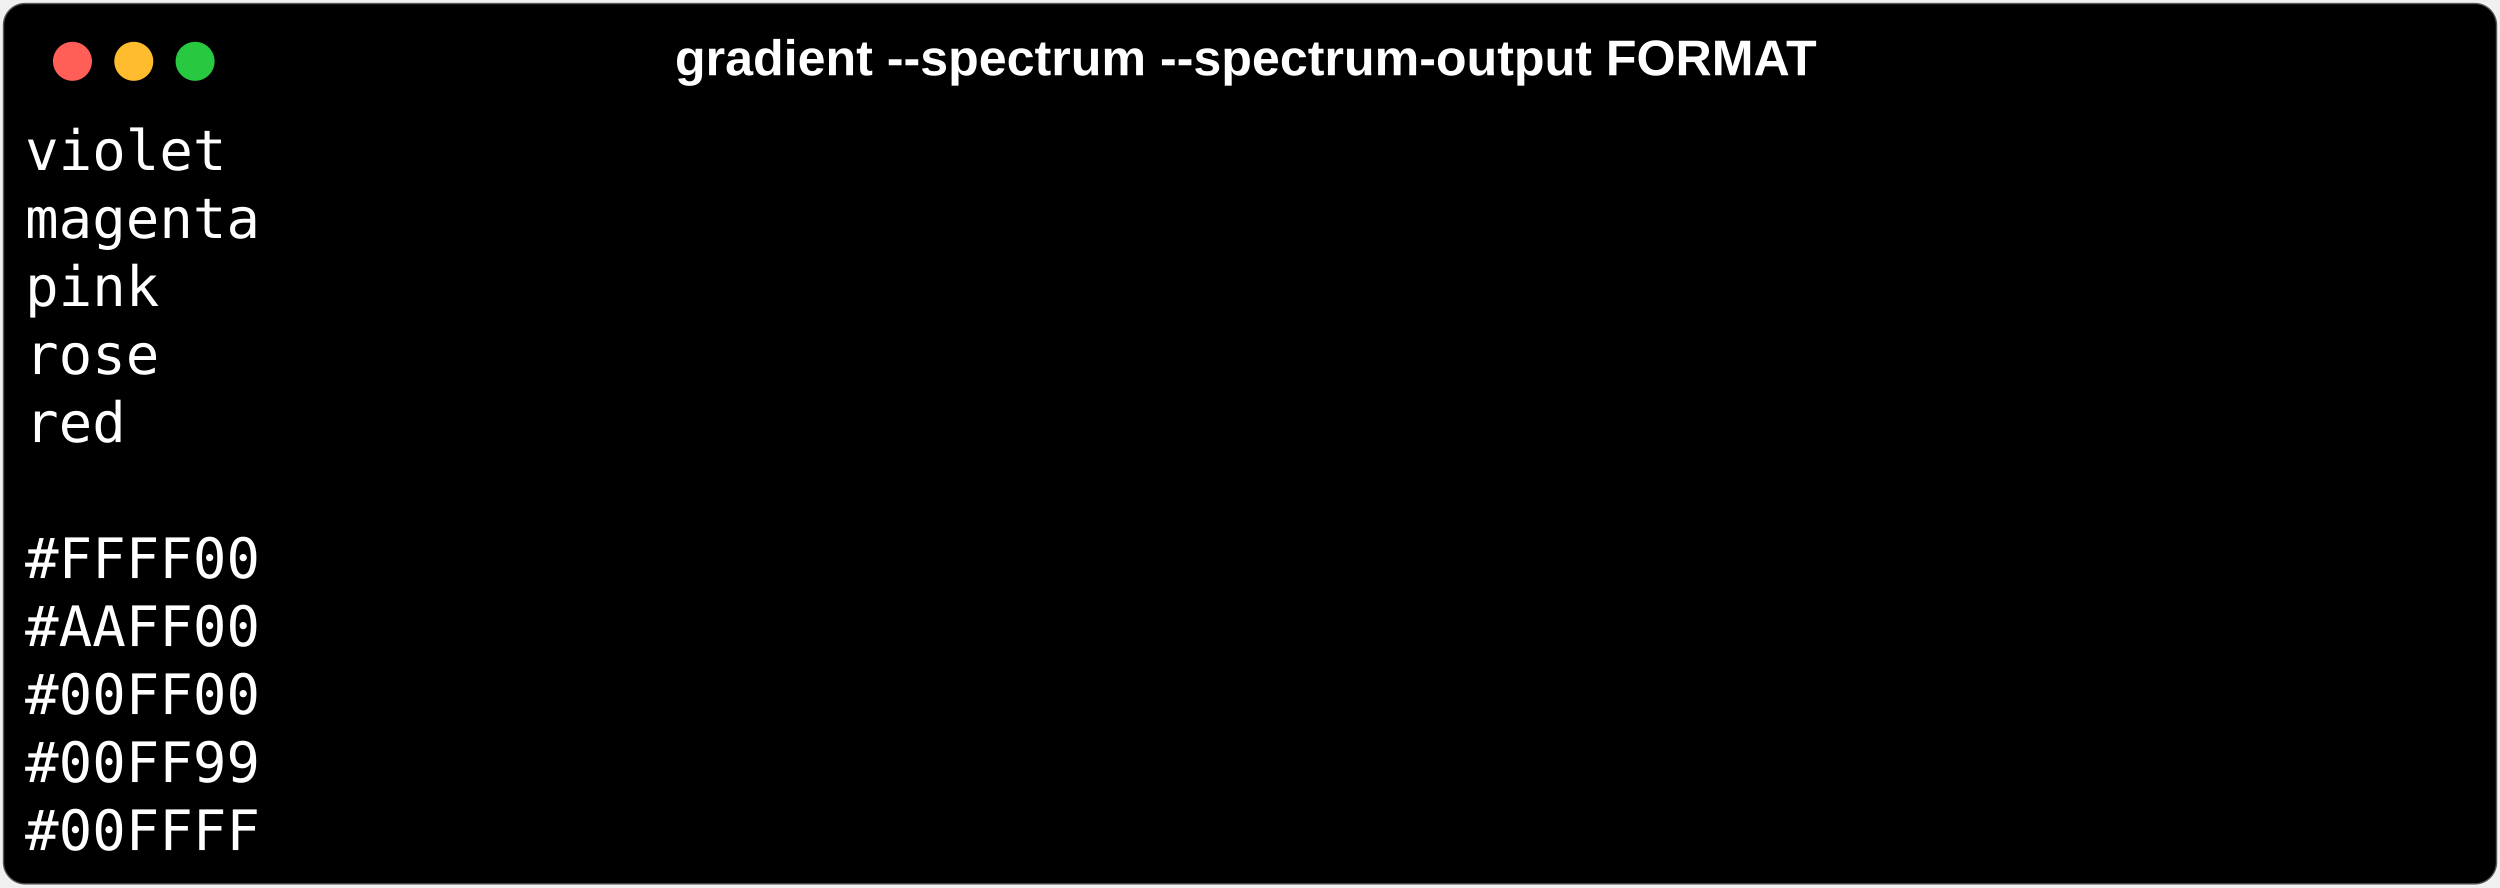
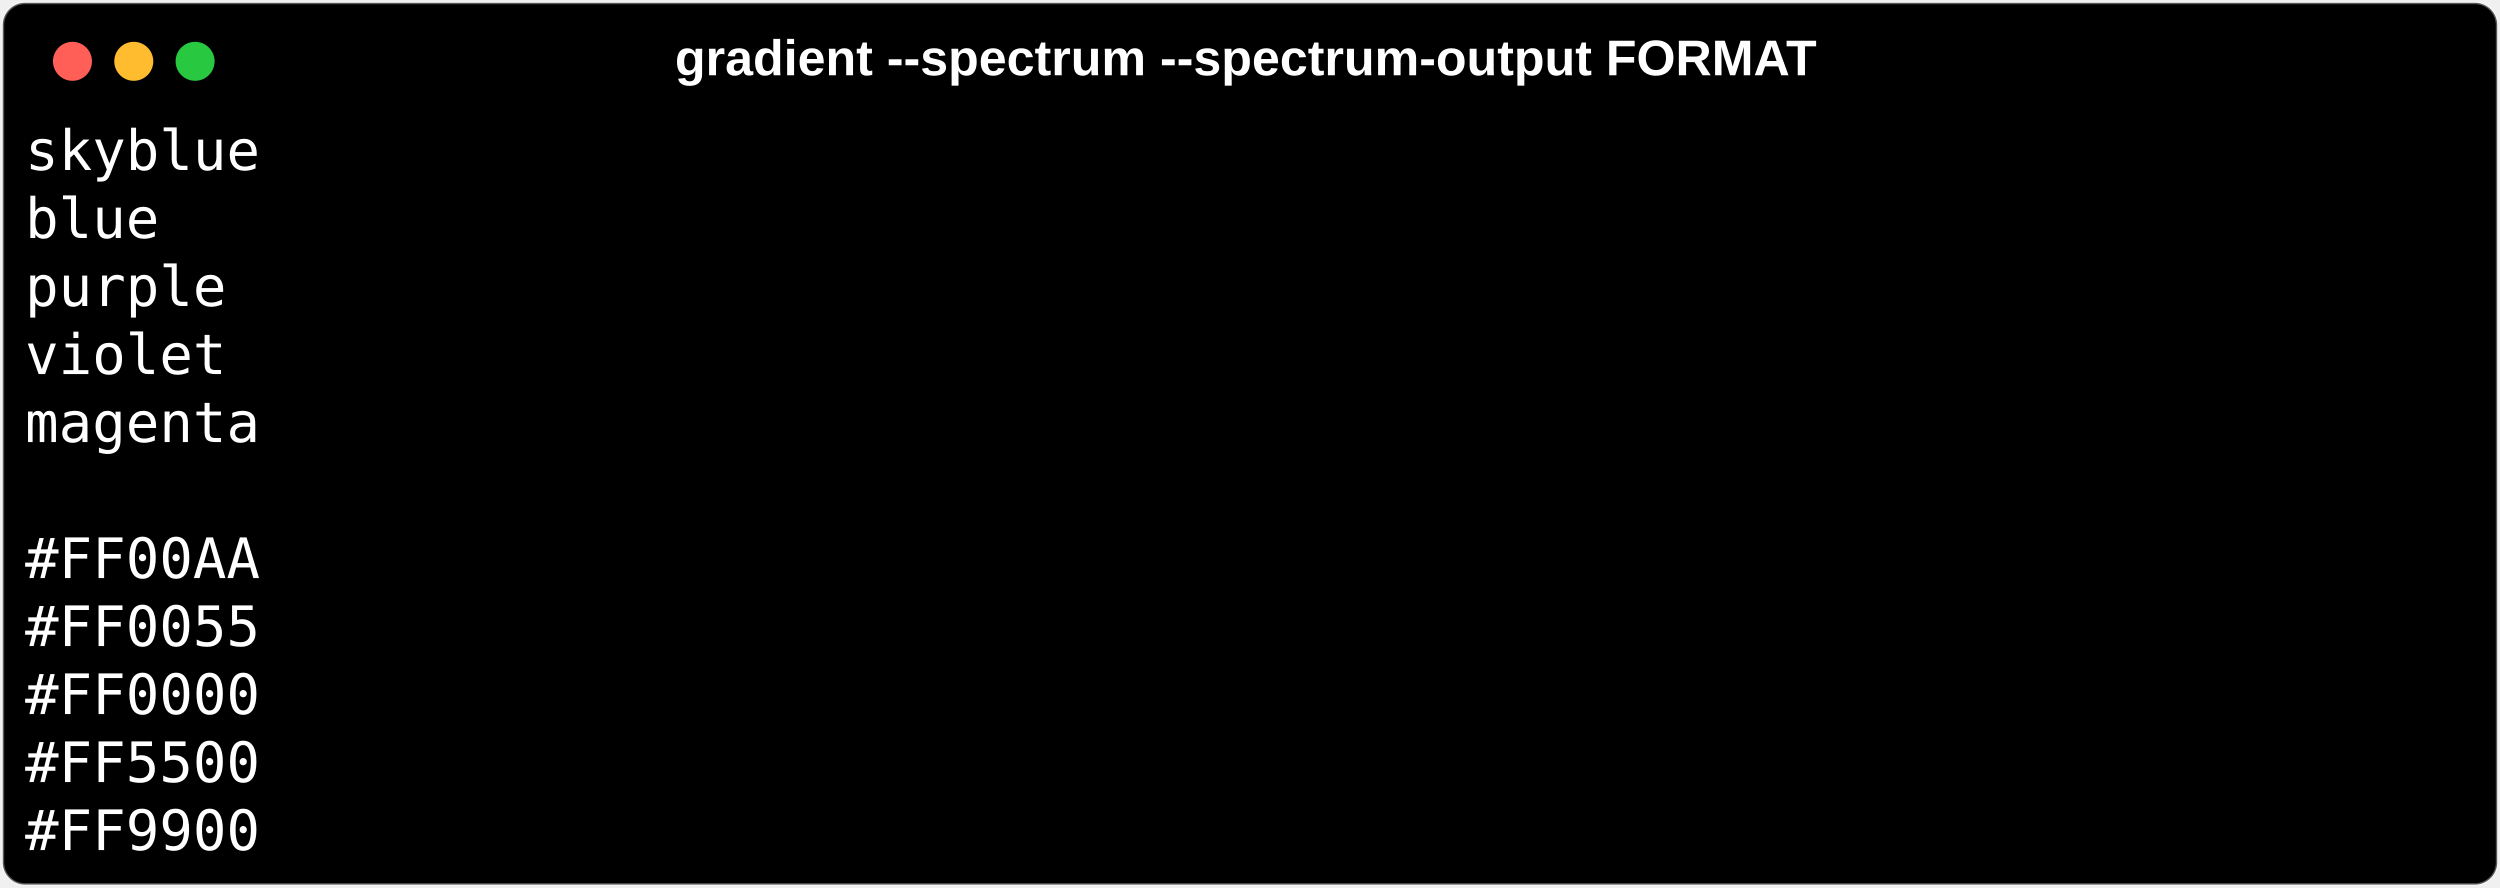
<svg xmlns="http://www.w3.org/2000/svg" class="rich-terminal" viewBox="0 0 897 318.4">
  <style>

    @font-face {
        font-family: "Fira Code";
        src: local("FiraCode-Regular"),
                url("https://cdnjs.cloudflare.com/ajax/libs/firacode/6.2.0/woff2/FiraCode-Regular.woff2") format("woff2"),
                url("https://cdnjs.cloudflare.com/ajax/libs/firacode/6.2.0/woff/FiraCode-Regular.woff") format("woff");
        font-style: normal;
        font-weight: 400;
    }
    @font-face {
        font-family: "Fira Code";
        src: local("FiraCode-Bold"),
                url("https://cdnjs.cloudflare.com/ajax/libs/firacode/6.2.0/woff2/FiraCode-Bold.woff2") format("woff2"),
                url("https://cdnjs.cloudflare.com/ajax/libs/firacode/6.2.0/woff/FiraCode-Bold.woff") format("woff");
        font-style: bold;
        font-weight: 700;
    }

-     .terminal-2286629199-matrix {
+     .terminal-4128912292-matrix {
        font-family: Fira Code, monospace;
        font-size: 20px;
        line-height: 24.4px;
        font-variant-east-asian: full-width;
    }

-     .terminal-2286629199-title {
+     .terminal-4128912292-title {
        font-size: 18px;
        font-weight: bold;
        font-family: arial;
    }

-     .terminal-2286629199-r1 { fill: #ffffff }
+     .terminal-4128912292-r1 { fill: #ffffff }
    </style>
  <defs>
-     <clipPath id="terminal-2286629199-clip-terminal">
+     <clipPath id="terminal-4128912292-clip-terminal">
      <rect x="0" y="0" width="877.4" height="267.4" />
    </clipPath>
-     <clipPath id="terminal-2286629199-line-0">
+     <clipPath id="terminal-4128912292-line-0">
      <rect x="0" y="1.5" width="878.4" height="24.65" />
    </clipPath>
-     <clipPath id="terminal-2286629199-line-1">
+     <clipPath id="terminal-4128912292-line-1">
      <rect x="0" y="25.9" width="878.4" height="24.65" />
    </clipPath>
-     <clipPath id="terminal-2286629199-line-2">
+     <clipPath id="terminal-4128912292-line-2">
      <rect x="0" y="50.3" width="878.4" height="24.65" />
    </clipPath>
-     <clipPath id="terminal-2286629199-line-3">
+     <clipPath id="terminal-4128912292-line-3">
      <rect x="0" y="74.7" width="878.4" height="24.65" />
    </clipPath>
-     <clipPath id="terminal-2286629199-line-4">
+     <clipPath id="terminal-4128912292-line-4">
      <rect x="0" y="99.1" width="878.4" height="24.65" />
    </clipPath>
-     <clipPath id="terminal-2286629199-line-5">
+     <clipPath id="terminal-4128912292-line-5">
      <rect x="0" y="123.5" width="878.4" height="24.65" />
    </clipPath>
-     <clipPath id="terminal-2286629199-line-6">
+     <clipPath id="terminal-4128912292-line-6">
      <rect x="0" y="147.9" width="878.4" height="24.65" />
    </clipPath>
-     <clipPath id="terminal-2286629199-line-7">
+     <clipPath id="terminal-4128912292-line-7">
      <rect x="0" y="172.3" width="878.4" height="24.65" />
    </clipPath>
-     <clipPath id="terminal-2286629199-line-8">
+     <clipPath id="terminal-4128912292-line-8">
      <rect x="0" y="196.7" width="878.4" height="24.65" />
    </clipPath>
-     <clipPath id="terminal-2286629199-line-9">
+     <clipPath id="terminal-4128912292-line-9">
      <rect x="0" y="221.1" width="878.4" height="24.65" />
    </clipPath>
  </defs>
  <rect fill="#000000" stroke="rgba(255,255,255,0.35)" stroke-width="1" x="1" y="1" width="895" height="316.4" rx="8" />
-   <text class="terminal-2286629199-title" fill="#ffffff" text-anchor="middle" x="447" y="27">gradient --spectrum --spectrum-output FORMAT</text>
+   <text class="terminal-4128912292-title" fill="#ffffff" text-anchor="middle" x="447" y="27">gradient --spectrum --spectrum-output FORMAT</text>
  <g transform="translate(26,22)">
    <circle cx="0" cy="0" r="7" fill="#ff5f57" />
    <circle cx="22" cy="0" r="7" fill="#febc2e" />
    <circle cx="44" cy="0" r="7" fill="#28c840" />
  </g>
-   <g transform="translate(9, 41)" clip-path="url(#terminal-2286629199-clip-terminal)">
-     <g class="terminal-2286629199-matrix">
-       <text class="terminal-2286629199-r1" x="0" y="20" textLength="73.2" clip-path="url(#terminal-2286629199-line-0)">violet</text>
-       <text class="terminal-2286629199-r1" x="878.4" y="20" textLength="12.2" clip-path="url(#terminal-2286629199-line-0)">
+   <g transform="translate(9, 41)" clip-path="url(#terminal-4128912292-clip-terminal)">
+     <g class="terminal-4128912292-matrix">
+       <text class="terminal-4128912292-r1" x="0" y="20" textLength="85.4" clip-path="url(#terminal-4128912292-line-0)">skyblue</text>
+       <text class="terminal-4128912292-r1" x="878.4" y="20" textLength="12.2" clip-path="url(#terminal-4128912292-line-0)">
</text>
-       <text class="terminal-2286629199-r1" x="0" y="44.4" textLength="85.4" clip-path="url(#terminal-2286629199-line-1)">magenta</text>
-       <text class="terminal-2286629199-r1" x="878.4" y="44.4" textLength="12.2" clip-path="url(#terminal-2286629199-line-1)">
+       <text class="terminal-4128912292-r1" x="0" y="44.4" textLength="48.8" clip-path="url(#terminal-4128912292-line-1)">blue</text>
+       <text class="terminal-4128912292-r1" x="878.4" y="44.4" textLength="12.2" clip-path="url(#terminal-4128912292-line-1)">
</text>
-       <text class="terminal-2286629199-r1" x="0" y="68.8" textLength="48.8" clip-path="url(#terminal-2286629199-line-2)">pink</text>
-       <text class="terminal-2286629199-r1" x="878.4" y="68.8" textLength="12.2" clip-path="url(#terminal-2286629199-line-2)">
+       <text class="terminal-4128912292-r1" x="0" y="68.8" textLength="73.2" clip-path="url(#terminal-4128912292-line-2)">purple</text>
+       <text class="terminal-4128912292-r1" x="878.4" y="68.8" textLength="12.2" clip-path="url(#terminal-4128912292-line-2)">
</text>
-       <text class="terminal-2286629199-r1" x="0" y="93.2" textLength="48.8" clip-path="url(#terminal-2286629199-line-3)">rose</text>
-       <text class="terminal-2286629199-r1" x="878.4" y="93.2" textLength="12.2" clip-path="url(#terminal-2286629199-line-3)">
+       <text class="terminal-4128912292-r1" x="0" y="93.2" textLength="73.2" clip-path="url(#terminal-4128912292-line-3)">violet</text>
+       <text class="terminal-4128912292-r1" x="878.4" y="93.2" textLength="12.2" clip-path="url(#terminal-4128912292-line-3)">
</text>
-       <text class="terminal-2286629199-r1" x="0" y="117.6" textLength="36.6" clip-path="url(#terminal-2286629199-line-4)">red</text>
-       <text class="terminal-2286629199-r1" x="878.4" y="117.6" textLength="12.2" clip-path="url(#terminal-2286629199-line-4)">
+       <text class="terminal-4128912292-r1" x="0" y="117.6" textLength="85.4" clip-path="url(#terminal-4128912292-line-4)">magenta</text>
+       <text class="terminal-4128912292-r1" x="878.4" y="117.6" textLength="12.2" clip-path="url(#terminal-4128912292-line-4)">
</text>
-       <text class="terminal-2286629199-r1" x="878.4" y="142" textLength="12.2" clip-path="url(#terminal-2286629199-line-5)">
+       <text class="terminal-4128912292-r1" x="878.4" y="142" textLength="12.2" clip-path="url(#terminal-4128912292-line-5)">
</text>
-       <text class="terminal-2286629199-r1" x="0" y="166.4" textLength="85.4" clip-path="url(#terminal-2286629199-line-6)">#FFFF00</text>
-       <text class="terminal-2286629199-r1" x="878.4" y="166.4" textLength="12.2" clip-path="url(#terminal-2286629199-line-6)">
+       <text class="terminal-4128912292-r1" x="0" y="166.4" textLength="85.4" clip-path="url(#terminal-4128912292-line-6)">#FF00AA</text>
+       <text class="terminal-4128912292-r1" x="878.4" y="166.4" textLength="12.2" clip-path="url(#terminal-4128912292-line-6)">
</text>
-       <text class="terminal-2286629199-r1" x="0" y="190.8" textLength="85.4" clip-path="url(#terminal-2286629199-line-7)">#AAFF00</text>
-       <text class="terminal-2286629199-r1" x="878.4" y="190.8" textLength="12.2" clip-path="url(#terminal-2286629199-line-7)">
+       <text class="terminal-4128912292-r1" x="0" y="190.8" textLength="85.4" clip-path="url(#terminal-4128912292-line-7)">#FF0055</text>
+       <text class="terminal-4128912292-r1" x="878.4" y="190.8" textLength="12.2" clip-path="url(#terminal-4128912292-line-7)">
</text>
-       <text class="terminal-2286629199-r1" x="0" y="215.2" textLength="85.4" clip-path="url(#terminal-2286629199-line-8)">#00FF00</text>
-       <text class="terminal-2286629199-r1" x="878.4" y="215.2" textLength="12.2" clip-path="url(#terminal-2286629199-line-8)">
+       <text class="terminal-4128912292-r1" x="0" y="215.2" textLength="85.4" clip-path="url(#terminal-4128912292-line-8)">#FF0000</text>
+       <text class="terminal-4128912292-r1" x="878.4" y="215.2" textLength="12.2" clip-path="url(#terminal-4128912292-line-8)">
</text>
-       <text class="terminal-2286629199-r1" x="0" y="239.6" textLength="85.4" clip-path="url(#terminal-2286629199-line-9)">#00FF99</text>
-       <text class="terminal-2286629199-r1" x="878.4" y="239.6" textLength="12.2" clip-path="url(#terminal-2286629199-line-9)">
+       <text class="terminal-4128912292-r1" x="0" y="239.6" textLength="85.4" clip-path="url(#terminal-4128912292-line-9)">#FF5500</text>
+       <text class="terminal-4128912292-r1" x="878.4" y="239.6" textLength="12.2" clip-path="url(#terminal-4128912292-line-9)">
</text>
-       <text class="terminal-2286629199-r1" x="0" y="264" textLength="85.4" clip-path="url(#terminal-2286629199-line-10)">#00FFFF</text>
-       <text class="terminal-2286629199-r1" x="878.4" y="264" textLength="12.2" clip-path="url(#terminal-2286629199-line-10)">
+       <text class="terminal-4128912292-r1" x="0" y="264" textLength="85.4" clip-path="url(#terminal-4128912292-line-10)">#FF9900</text>
+       <text class="terminal-4128912292-r1" x="878.4" y="264" textLength="12.2" clip-path="url(#terminal-4128912292-line-10)">
</text>
    </g>
  </g>
</svg>
